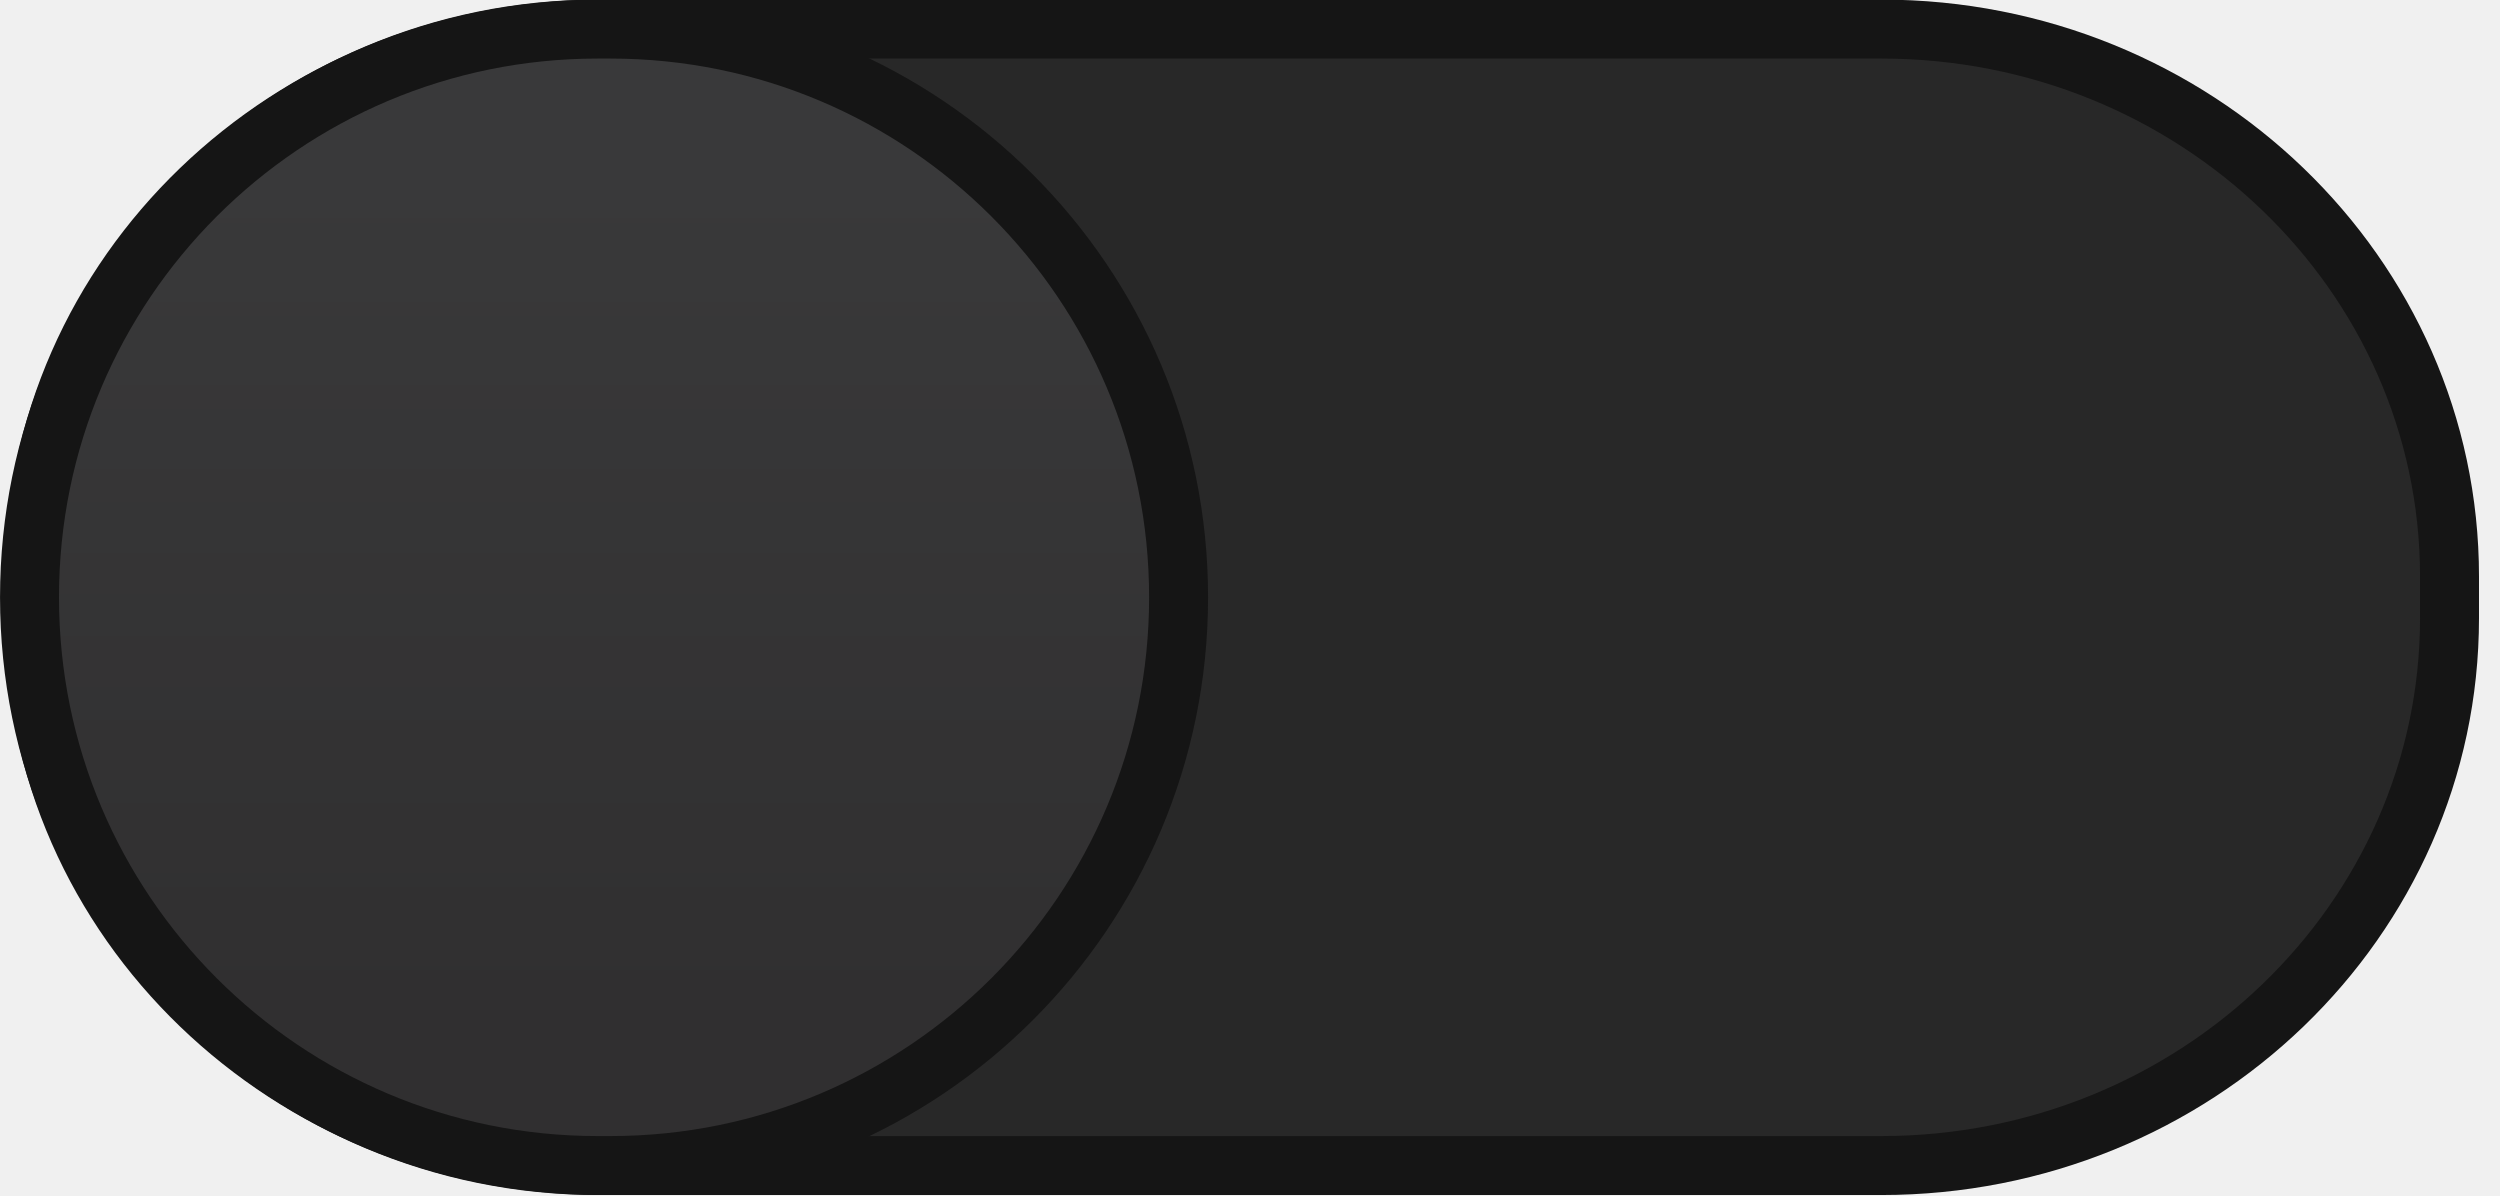
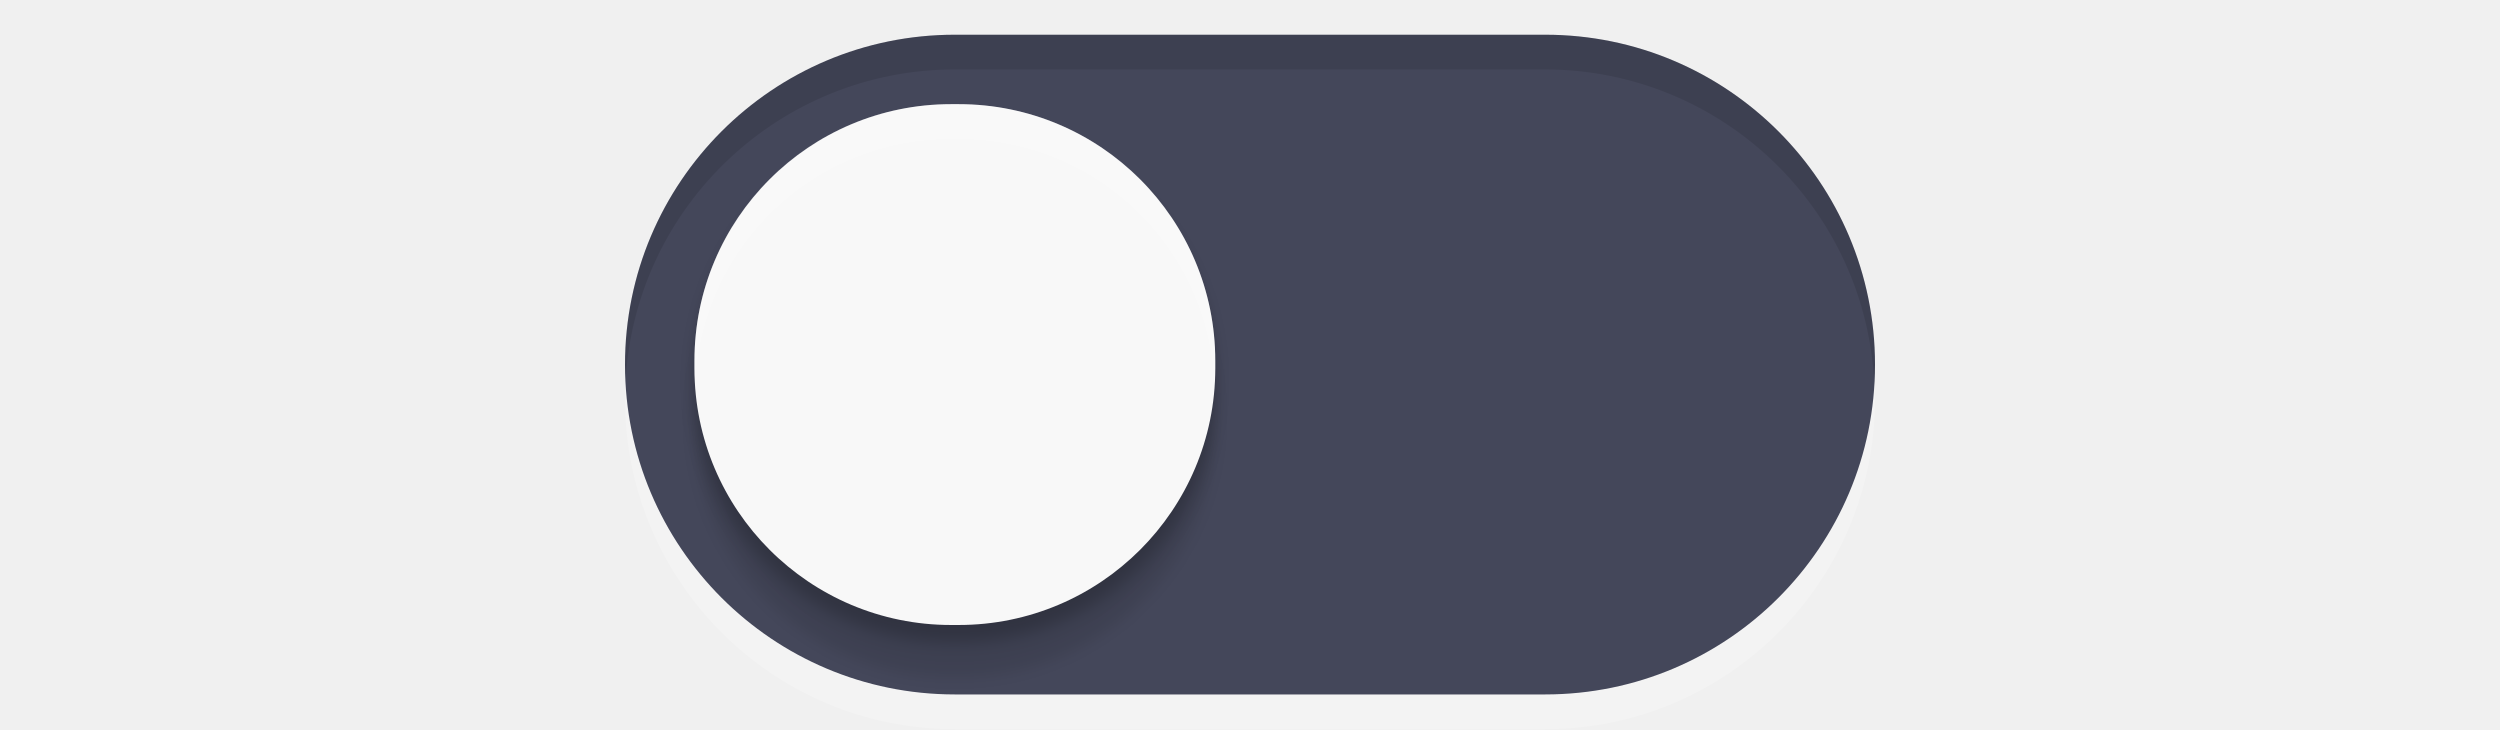
- <svg xmlns="http://www.w3.org/2000/svg" xmlns:xlink="http://www.w3.org/1999/xlink" width="46" height="22">
-   <defs>
-     <linearGradient id="a">
-       <stop offset="0" stop-color="#39393a" />
-       <stop offset="1" stop-color="#302f30" />
+ <svg xmlns="http://www.w3.org/2000/svg" xmlns:xlink="http://www.w3.org/1999/xlink" width="72" height="21" id="svg2857" version="1.1">
+   <defs id="defs2859">
+     <linearGradient id="linearGradient3864">
+       <stop style="stop-color:#a248af;stop-opacity:1;" offset="0" id="stop3866" />
+       <stop style="stop-color:#a86ab1;stop-opacity:1;" offset="1" id="stop3868" />
    </linearGradient>
-     <linearGradient xlink:href="#a" id="b" x1="53" y1="294.429" x2="53" y2="309.804" gradientUnits="userSpaceOnUse" gradientTransform="translate(-42.76)" />
+     <clipPath clipPathUnits="userSpaceOnUse" id="clipPath3860">
+       <rect style="opacity:0.7;color:#000000;fill:#000000;fill-opacity:1;fill-rule:nonzero;stroke:none;stroke-width:2;marker:none;visibility:visible;display:inline;overflow:visible;enable-background:new" id="rect3862" width="72" height="21" x="0" y="0" ry="10.5" />
+     </clipPath>
+     <linearGradient xlink:href="#linearGradient3864" id="linearGradient3870" x1="464.643" y1="783.362" x2="464.643" y2="803.362" gradientUnits="userSpaceOnUse" gradientTransform="translate(-444.6429,-782.3622)" />
+     <linearGradient xlink:href="#linearGradient3864" id="linearGradient3789" gradientUnits="userSpaceOnUse" gradientTransform="translate(-444.6429,-782.3622)" x1="464.643" y1="783.362" x2="464.643" y2="803.362" />
+     <linearGradient xlink:href="#linearGradient3864" id="linearGradient3808" gradientUnits="userSpaceOnUse" gradientTransform="translate(-444.6429,-782.3622)" x1="464.643" y1="783.362" x2="464.643" y2="803.362" />
+     <filter style="color-interpolation-filters:sRGB" id="filter930" x="-0.036" width="1.072" y="-0.036" height="1.072">
+       <feGaussianBlur stdDeviation="0.225" id="feGaussianBlur932" />
+     </filter>
  </defs>
-   <g transform="translate(0 -291.18)" stroke-width="1.085" stroke="#151515">
-     <rect style="marker:none" width="44.446" height="20.911" x=".625" y="291.715" rx="10.455" ry="10.073" fill="#282828" />
-     <rect ry="10.455" rx="10.455" y="291.715" x=".543" height="20.911" width="21.143" style="marker:none" fill="url(#b)" />
+   <g id="layer1" transform="translate(-444.6429,-782.3622)">
+     <path style="fill:#ffffff;fill-opacity:0.2" d="M 18.02 10.914 A 9.5 9.5 0 0 0 18 11.5 A 9.5 9.5 0 0 0 27.5 21 L 35 21 L 37 21 L 44.5 21 A 9.5 9.5 0 0 0 54 11.5 A 9.5 9.5 0 0 0 53.98 11.086 A 9.5 9.5 0 0 1 44.5 20 L 37 20 L 35 20 L 27.5 20 A 9.5 9.5 0 0 1 18.02 10.914 z " transform="translate(444.6429,782.3622)" id="path900" />
+     <path style="fill:#44475a;fill-opacity:1" d="m 472.143,783.362 a 9.5,9.5 0 0 0 -9.5,9.5 9.5,9.5 0 0 0 9.5,9.5 h 7.5 2 7.5 a 9.5,9.5 0 0 0 9.5,-9.5 9.5,9.5 0 0 0 -9.5,-9.5 h -7.5 -2 z" id="path872" />
+     <rect style="color:#000000;display:inline;overflow:visible;visibility:visible;opacity:1;fill:#000000;fill-opacity:0.1;fill-rule:nonzero;stroke:none;stroke-width:1.765;stroke-opacity:1;marker:none;filter:url(#filter930);enable-background:new" id="rect934" width="15" height="15" x="464.643" y="786.862" ry="7.392" />
+     <rect ry="7.392" y="785.862" x="464.643" height="15" width="15" id="rect912" style="color:#000000;display:inline;overflow:visible;visibility:visible;opacity:1;fill:#000000;fill-opacity:0.2;fill-rule:nonzero;stroke:none;stroke-width:1.765;stroke-opacity:1;marker:none;filter:url(#filter930);enable-background:new" />
+     <rect style="color:#000000;display:inline;overflow:visible;visibility:visible;opacity:1;fill:#f8f8f8;fill-opacity:1;fill-rule:nonzero;stroke:none;stroke-width:1.765;stroke-opacity:1;marker:none;enable-background:new" id="rect3872" width="15" height="15" x="464.643" y="785.362" ry="7.392" />
+     <path style="fill:#000000;fill-opacity:0.1" d="M 27.5 1 A 9.5 9.5 0 0 0 18 10.5 A 9.5 9.5 0 0 0 18.02 10.914 A 9.5 9.5 0 0 1 27.5 2 L 35 2 L 37 2 L 44.5 2 A 9.5 9.5 0 0 1 53.98 11.086 A 9.5 9.5 0 0 0 54 10.5 A 9.5 9.5 0 0 0 44.5 1 L 37 1 L 35 1 L 27.5 1 z " transform="translate(444.6429,782.3622)" id="path902" />
+     <path style="color:#000000;display:inline;overflow:visible;visibility:visible;opacity:1;fill:#ffffff;fill-opacity:0.2;fill-rule:nonzero;stroke:none;stroke-width:1.765;stroke-opacity:1;marker:none;enable-background:new" d="m 472.035,785.362 c -4.095,0 -7.393,3.297 -7.393,7.393 v 0.215 c 0,0.133 0.013,0.262 0.019,0.393 0.204,-3.91 3.41,-7 7.373,-7 h 0.215 c 3.963,0 7.169,3.09 7.373,7 0.007,-0.131 0.019,-0.26 0.019,-0.393 v -0.215 c 0,-4.095 -3.297,-7.393 -7.393,-7.393 z" id="rect936" />
  </g>
</svg>
